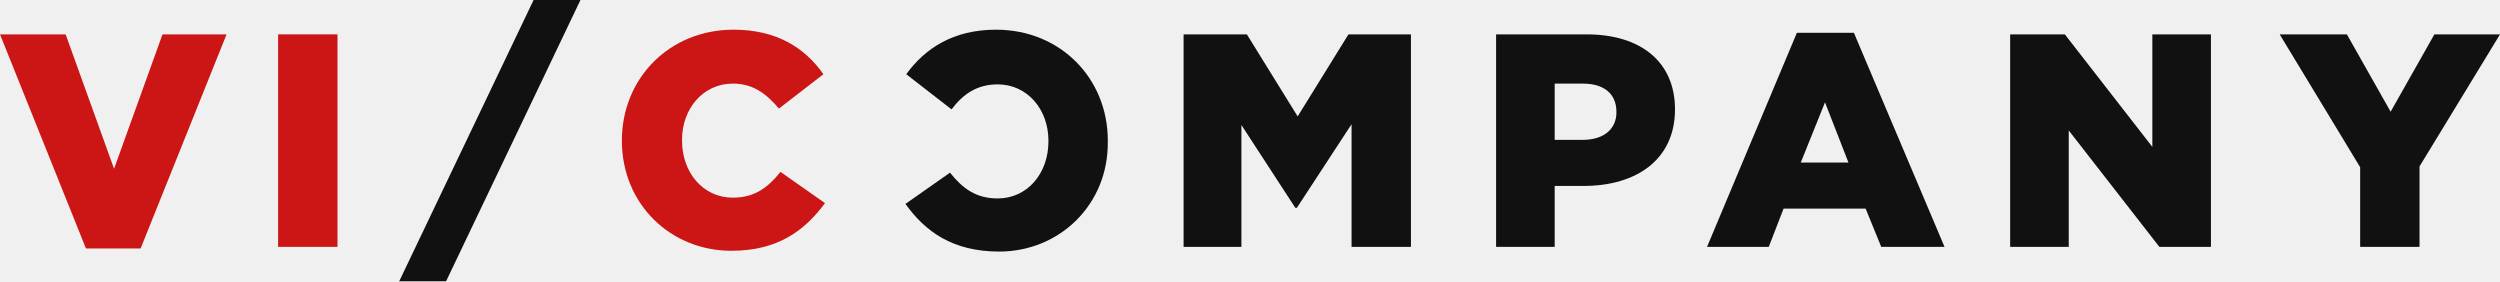
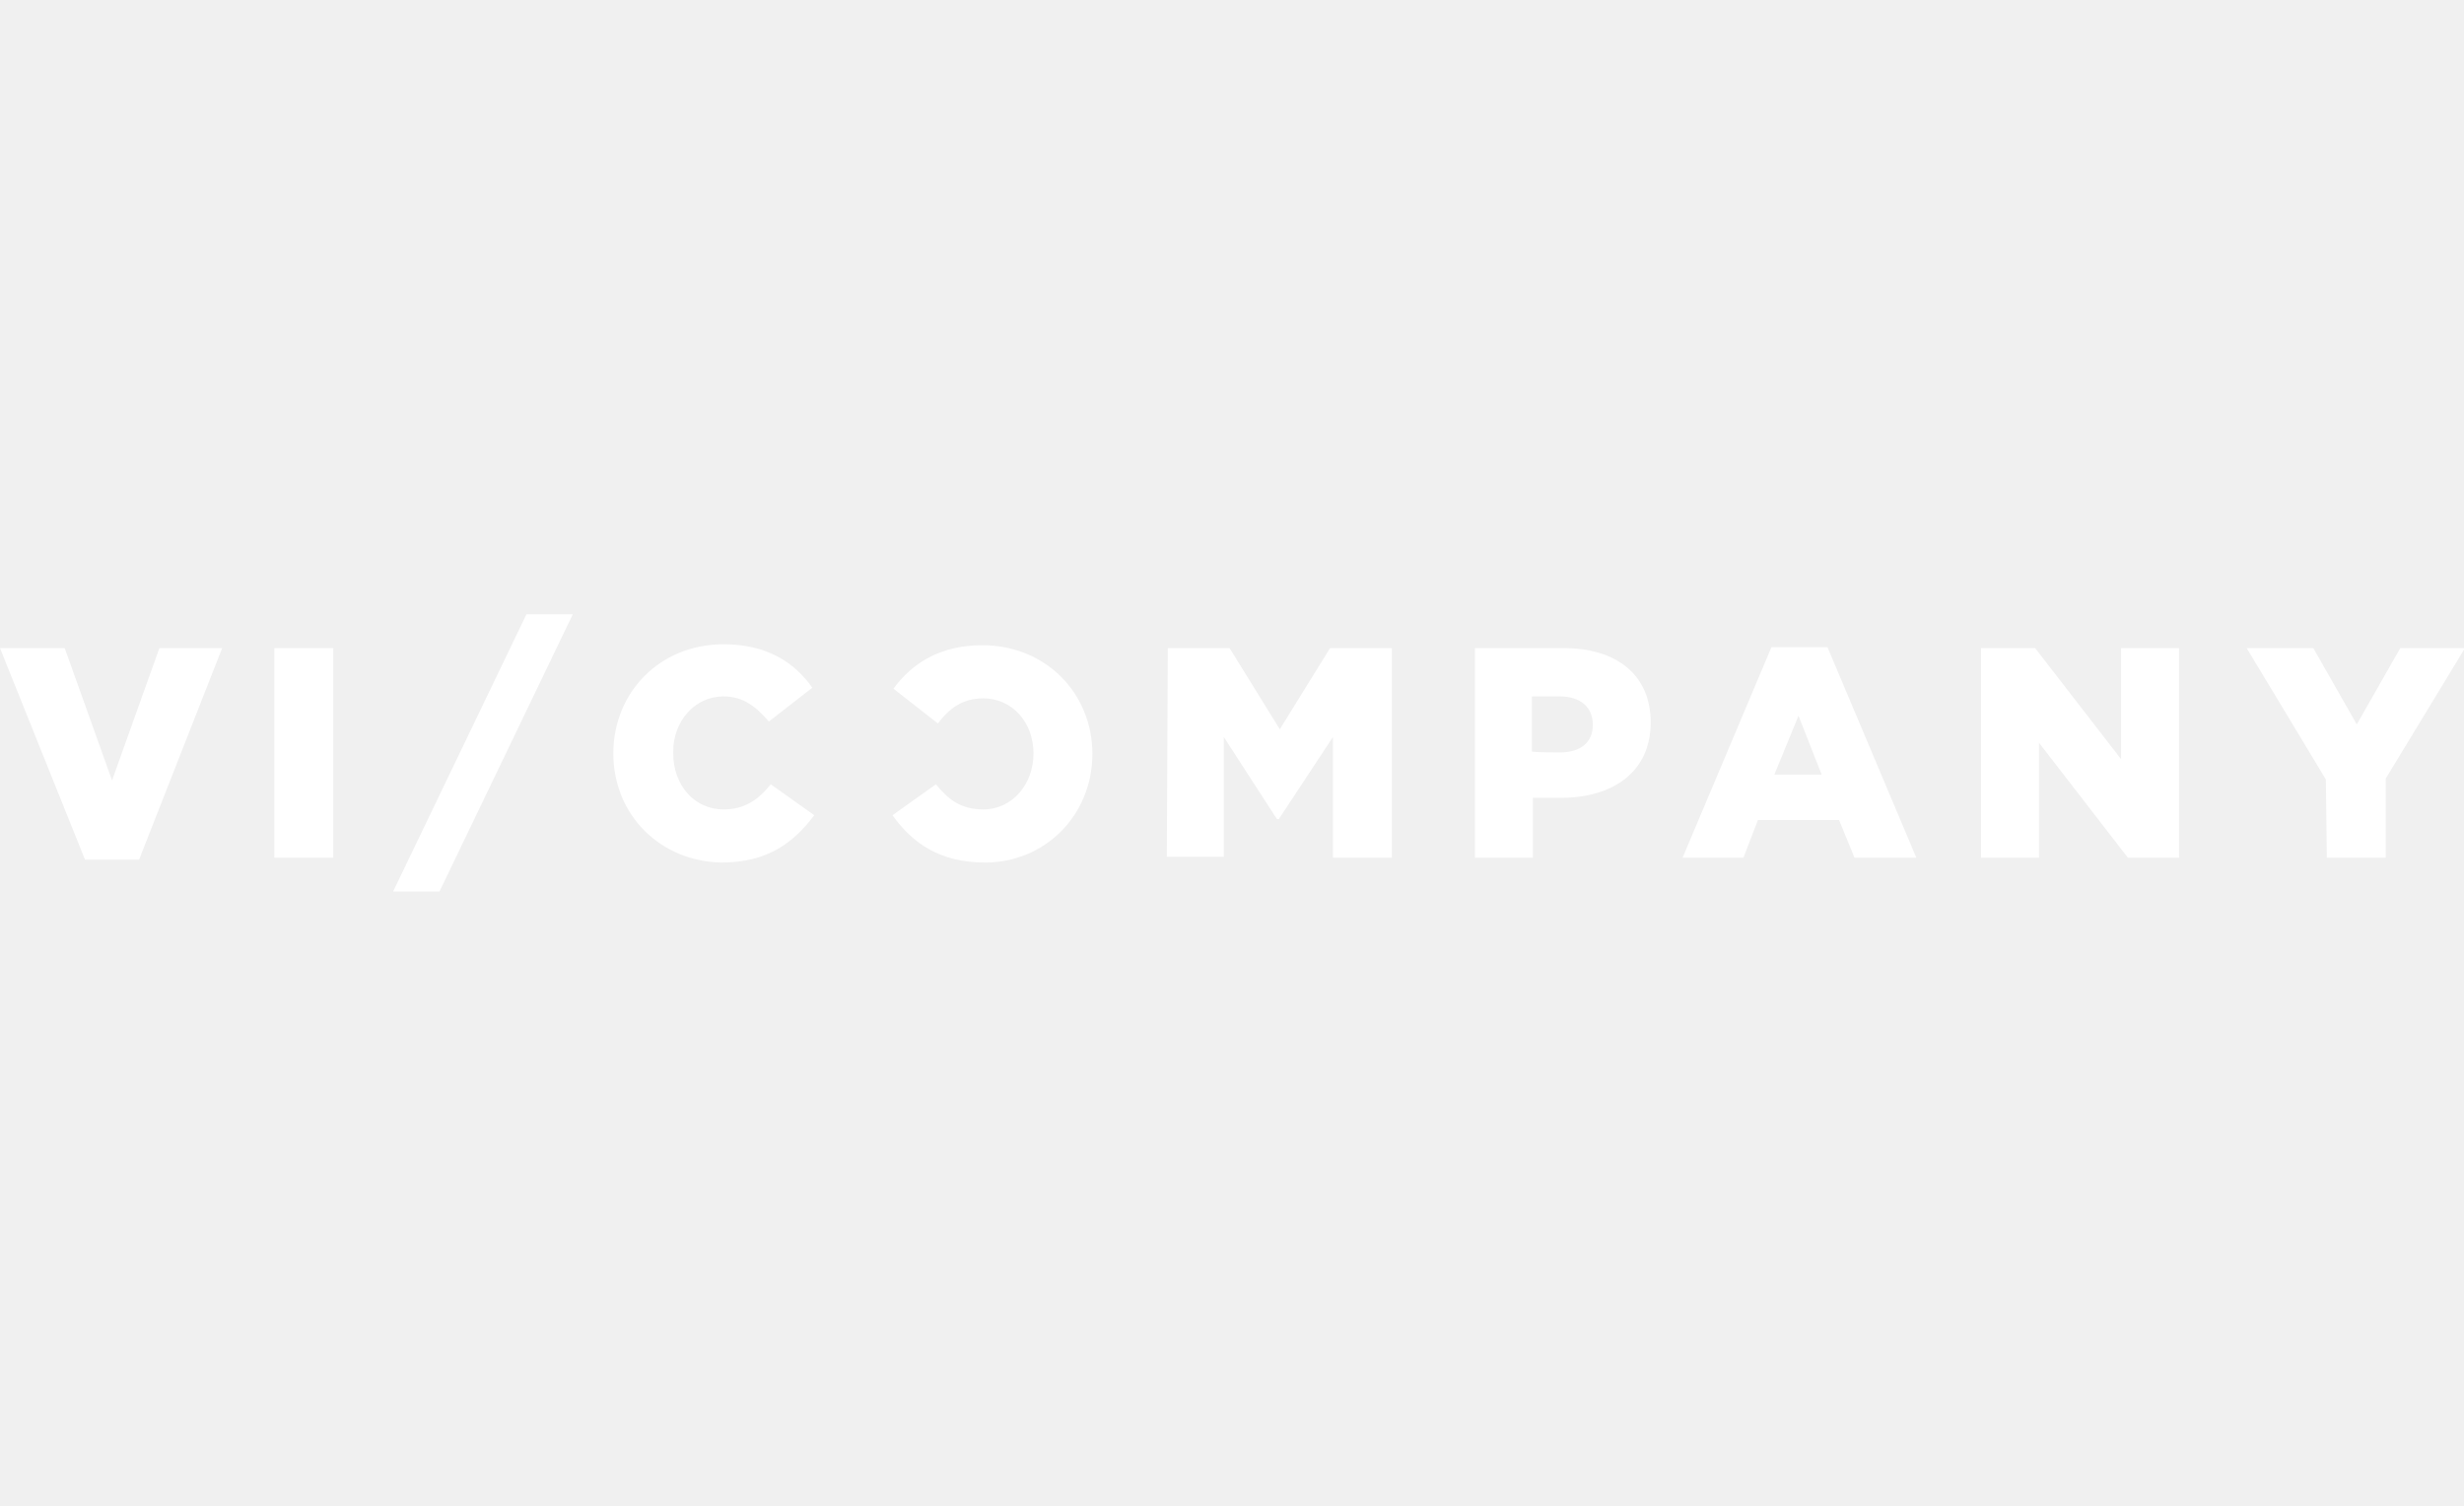
- <svg xmlns="http://www.w3.org/2000/svg" version="1.1" id="Layer_1" x="0px" y="0px" viewBox="0 0 320 36" enable-background="new 0 0 320 36" xml:space="preserve">
+ <svg xmlns="http://www.w3.org/2000/svg" version="1.1" id="Layer_1" x="0px" y="0px" viewBox="0 0 255.1 155.9" enable-background="new 0 0 255.1 155.9" xml:space="preserve">
  <g>
    <g>
-       <path fill="#CC1515" d="M0,4.4h8.4l6.2,17.2l6.2-17.2H29L18,31.8h-7L0,4.4z" />
-       <path fill="#CC1515" d="M35.6,4.4h7.6v27.2h-7.6V4.4z" />
-       <path fill="#CC1515" d="M79.6,18L79.6,18c0-8,6.1-14.2,14.3-14.2c5.5,0,9.1,2.3,11.5,5.7l-5.7,4.4c-1.6-1.9-3.3-3.2-5.9-3.2    c-3.8,0-6.5,3.2-6.5,7.2V18c0,4.1,2.7,7.3,6.5,7.3c2.8,0,4.5-1.3,6.1-3.3l5.7,4c-2.6,3.5-6,6.1-12,6.1    C85.9,32.1,79.6,26.2,79.6,18z" />
+       <path fill="#FFFFFF" d="M0,67.1h6.7l4.9,13.7l4.9-13.7h6.5L14.4,89H8.8L0,67.1z" />
+       <path fill="#FFFFFF" d="M28.4,67.1h6.1v21.7h-6.1V67.1z" />
+       <path fill="#FFFFFF" d="M63.5,78L63.5,78c0-6.4,4.9-11.3,11.4-11.3c4.4,0,7.3,1.8,9.2,4.5l-4.5,3.5c-1.3-1.5-2.6-2.6-4.7-2.6    c-3,0-5.2,2.6-5.2,5.7V78c0,3.3,2.2,5.8,5.2,5.8c2.2,0,3.6-1,4.9-2.6l4.5,3.2c-2.1,2.8-4.8,4.9-9.6,4.9    C68.5,89.2,63.5,84.5,63.5,78z" />
    </g>
    <g>
-       <path fill="#111111" d="M68.3,0h6L57.1,36h-6L68.3,0z" />
-       <path fill="#111111" d="M127.9,32.2c-6,0-9.5-2.6-12-6.1l5.7-4c1.6,2,3.3,3.3,6.1,3.3c3.8,0,6.5-3.2,6.5-7.3V18    c0-4-2.7-7.2-6.5-7.2c-2.6,0-4.4,1.2-5.9,3.2L116,9.5c2.4-3.3,6-5.7,11.5-5.7c8.2,0,14.3,6.2,14.3,14.2v0.1    C141.9,26.2,135.6,32.2,127.9,32.2z" />
-       <path fill="#111111" d="M151.6,4.4h8l6.5,10.5l6.5-10.5h8v27.2H173V15.9l-7,10.7h-0.2L158.9,16v15.6h-7.4V4.4H151.6z" />
-       <path fill="#111111" d="M191.5,4.4h11.6c6.9,0,11.3,3.5,11.3,9.6l0,0c0,6.4-4.9,9.8-11.7,9.8H199v7.8h-7.5V4.4z M202.6,17.9    c2.7,0,4.3-1.4,4.3-3.5v-0.1c0-2.3-1.6-3.6-4.3-3.6H199v7.2C199,17.9,202.6,17.9,202.6,17.9z" />
-       <path fill="#111111" d="M230,4.2h7.3l11.6,27.4h-8.1l-2-4.9h-10.5l-1.9,4.9h-7.9L230,4.2z M236.6,20.8l-3-7.7l-3.1,7.7H236.6z" />
-       <path fill="#111111" d="M257.3,4.4h7l11.2,14.4V4.4h7.5v27.2h-6.6l-11.6-14.9v14.9h-7.5V4.4z" />
-       <path fill="#111111" d="M302.1,21.4l-10.3-17h8.6l5.6,9.9l5.6-9.9h8.4l-10.3,16.9v10.3h-7.6L302.1,21.4L302.1,21.4z" />
+       <path fill="#FFFFFF" d="M54.5,63.6h4.8L45.5,92.3h-4.8L54.5,63.6z" />
+       <path fill="#FFFFFF" d="M102,89.3c-4.8,0-7.6-2.1-9.6-4.9l4.5-3.2c1.3,1.6,2.6,2.6,4.9,2.6c3,0,5.2-2.6,5.2-5.8V78    c0-3.2-2.2-5.7-5.2-5.7c-2.1,0-3.5,1-4.7,2.6l-4.6-3.6c1.9-2.6,4.8-4.5,9.2-4.5c6.5,0,11.4,4.9,11.4,11.3V78    C113.1,84.5,108.1,89.3,102,89.3z" />
+       <path fill="#FFFFFF" d="M120.9,67.1h6.4l5.2,8.4l5.2-8.4h6.4v21.7h-6.1V76.3l-5.6,8.5h-0.2l-5.5-8.5v12.4h-5.9L120.9,67.1    L120.9,67.1z" />
+       <path fill="#FFFFFF" d="M152.7,67.1h9.2c5.5,0,9,2.8,9,7.7l0,0c0,5.1-3.9,7.8-9.3,7.8h-2.9v6.2h-6V67.1z M161.5,77.9    c2.2,0,3.4-1.1,3.4-2.8V75c0-1.8-1.3-2.9-3.4-2.9h-2.9v5.7C158.7,77.9,161.5,77.9,161.5,77.9z" />
+       <path fill="#FFFFFF" d="M183.4,67h5.8l9.2,21.8H192l-1.6-3.9H182l-1.5,3.9h-6.3L183.4,67z M188.6,80.2l-2.4-6.1l-2.5,6.1H188.6z" />
+       <path fill="#FFFFFF" d="M205.1,67.1h5.6l8.9,11.5V67.1h6v21.7h-5.3l-9.2-11.9v11.9h-6V67.1z" />
+       <path fill="#FFFFFF" d="M240.8,80.7l-8.2-13.6h6.9L244,75l4.5-7.9h6.7l-8.2,13.5v8.2h-6.1L240.8,80.7L240.8,80.7z" />
    </g>
  </g>
</svg>
